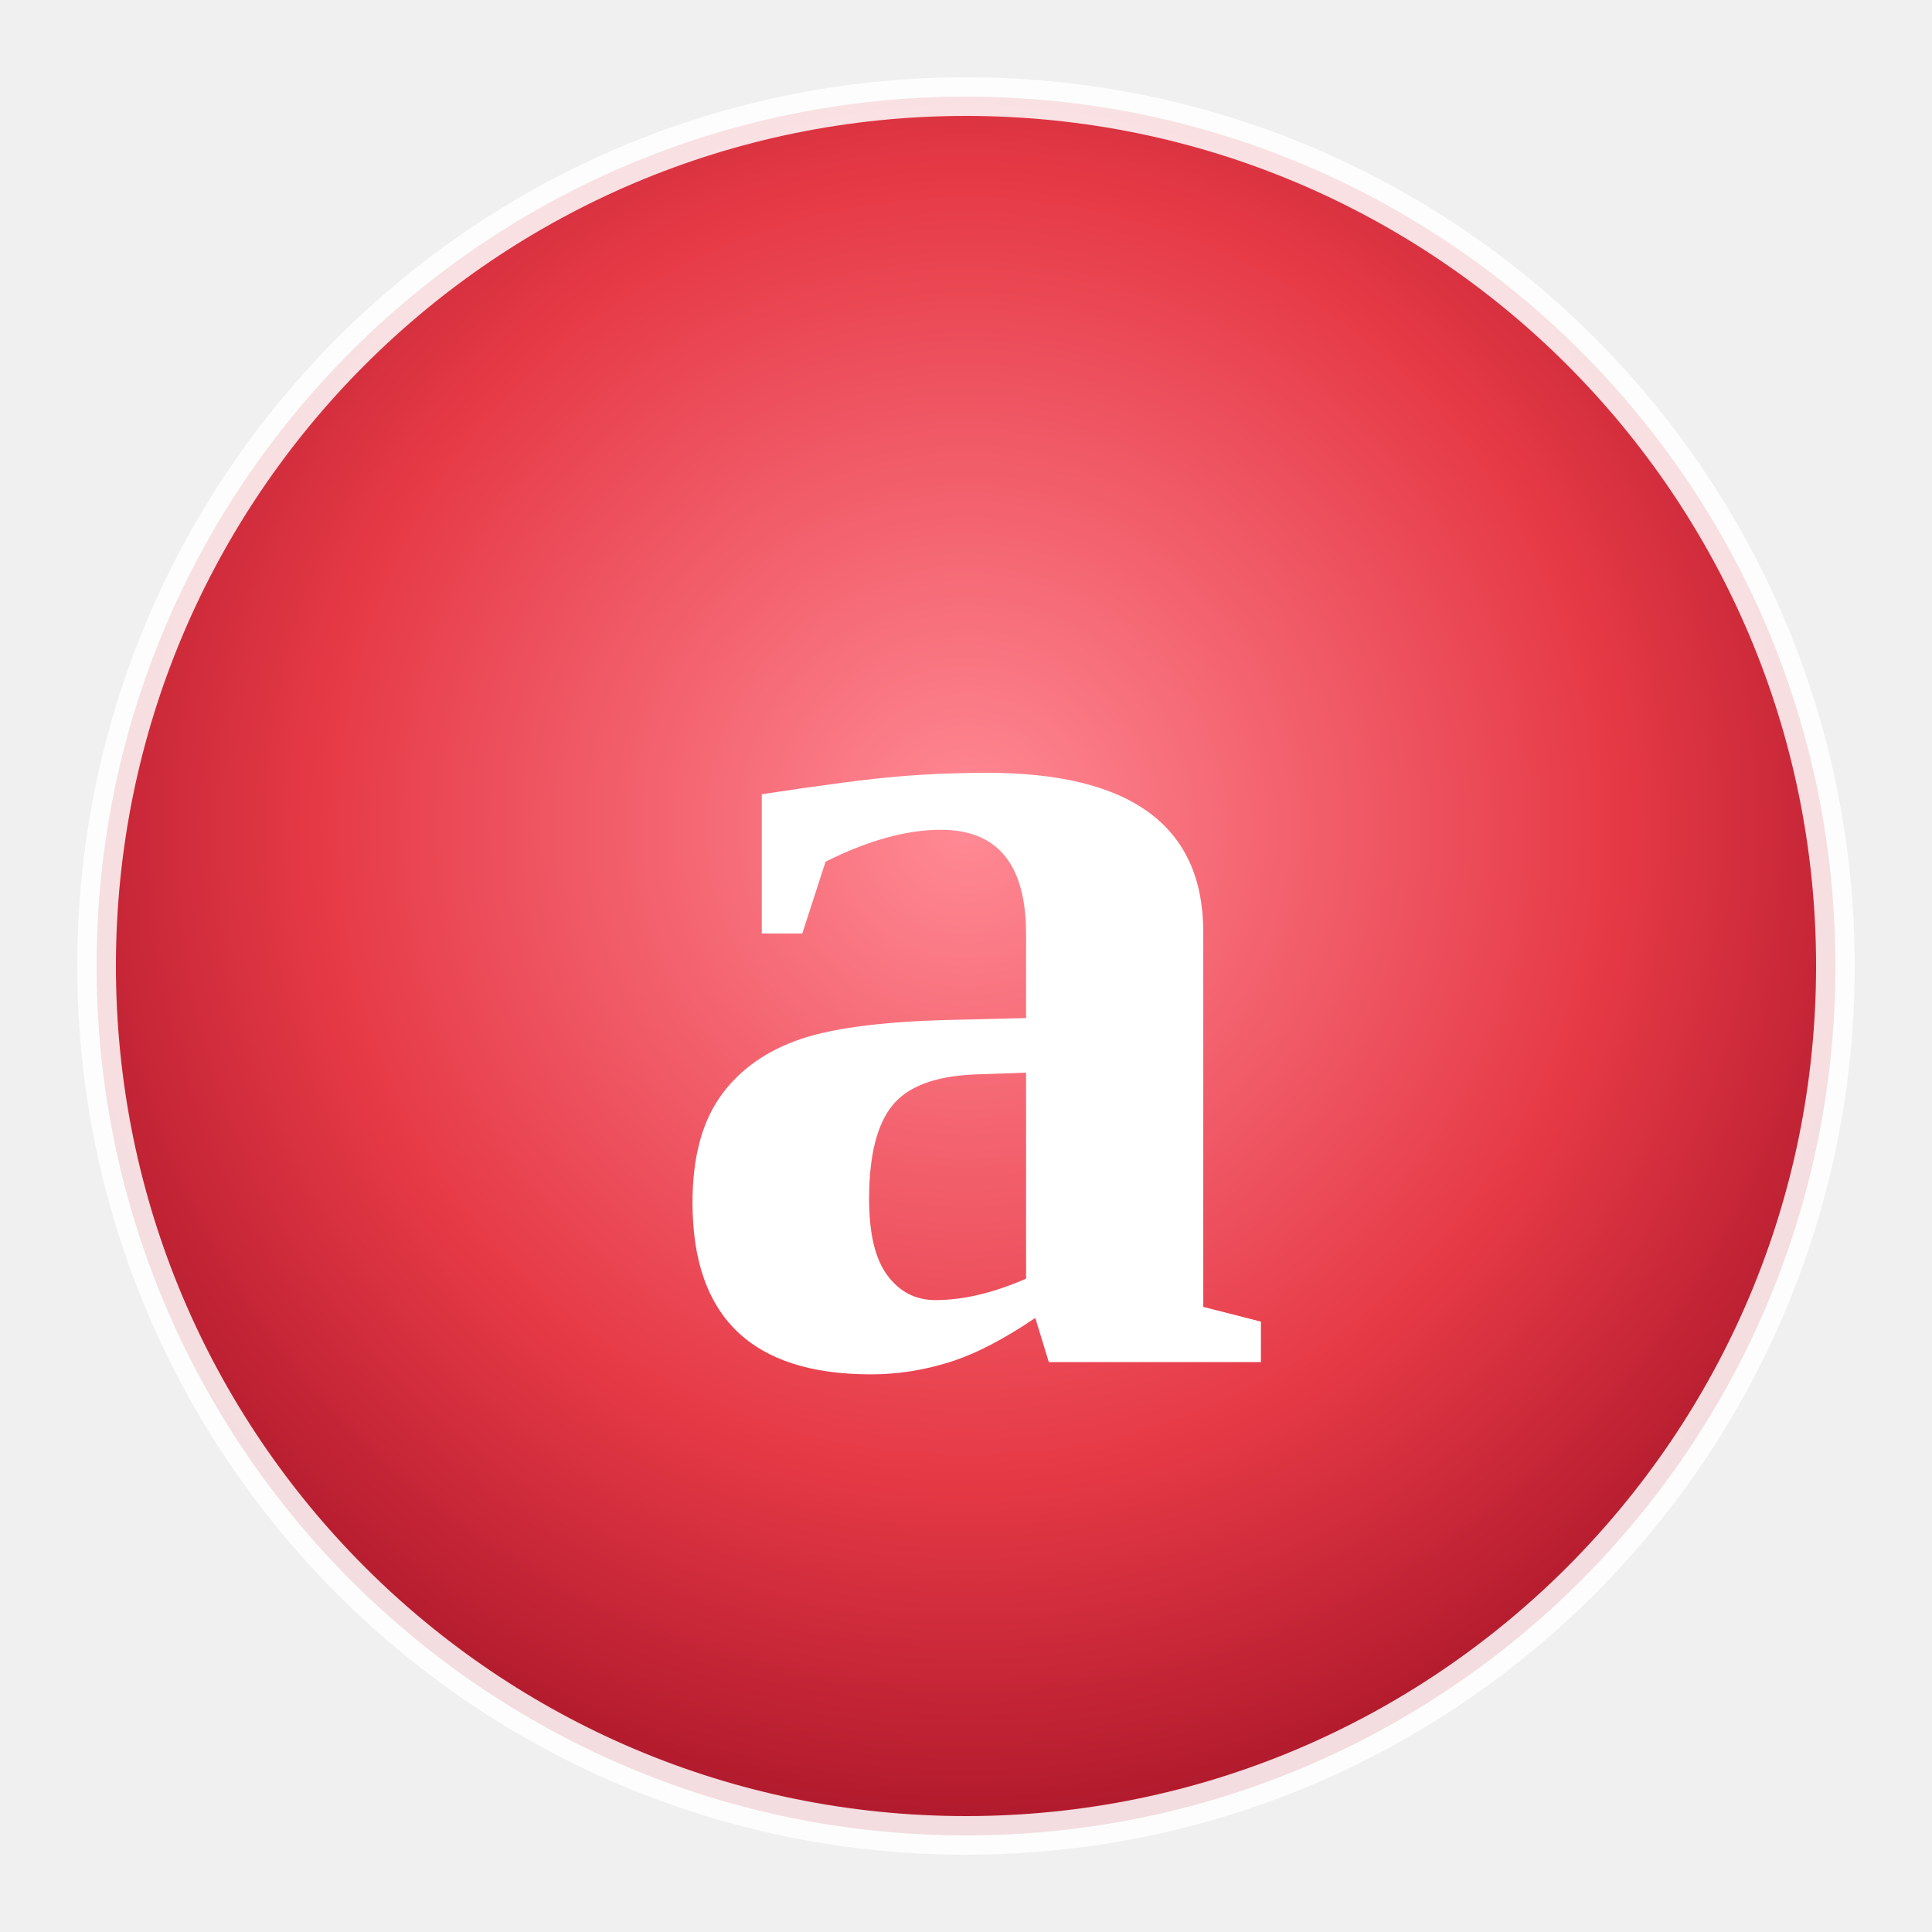
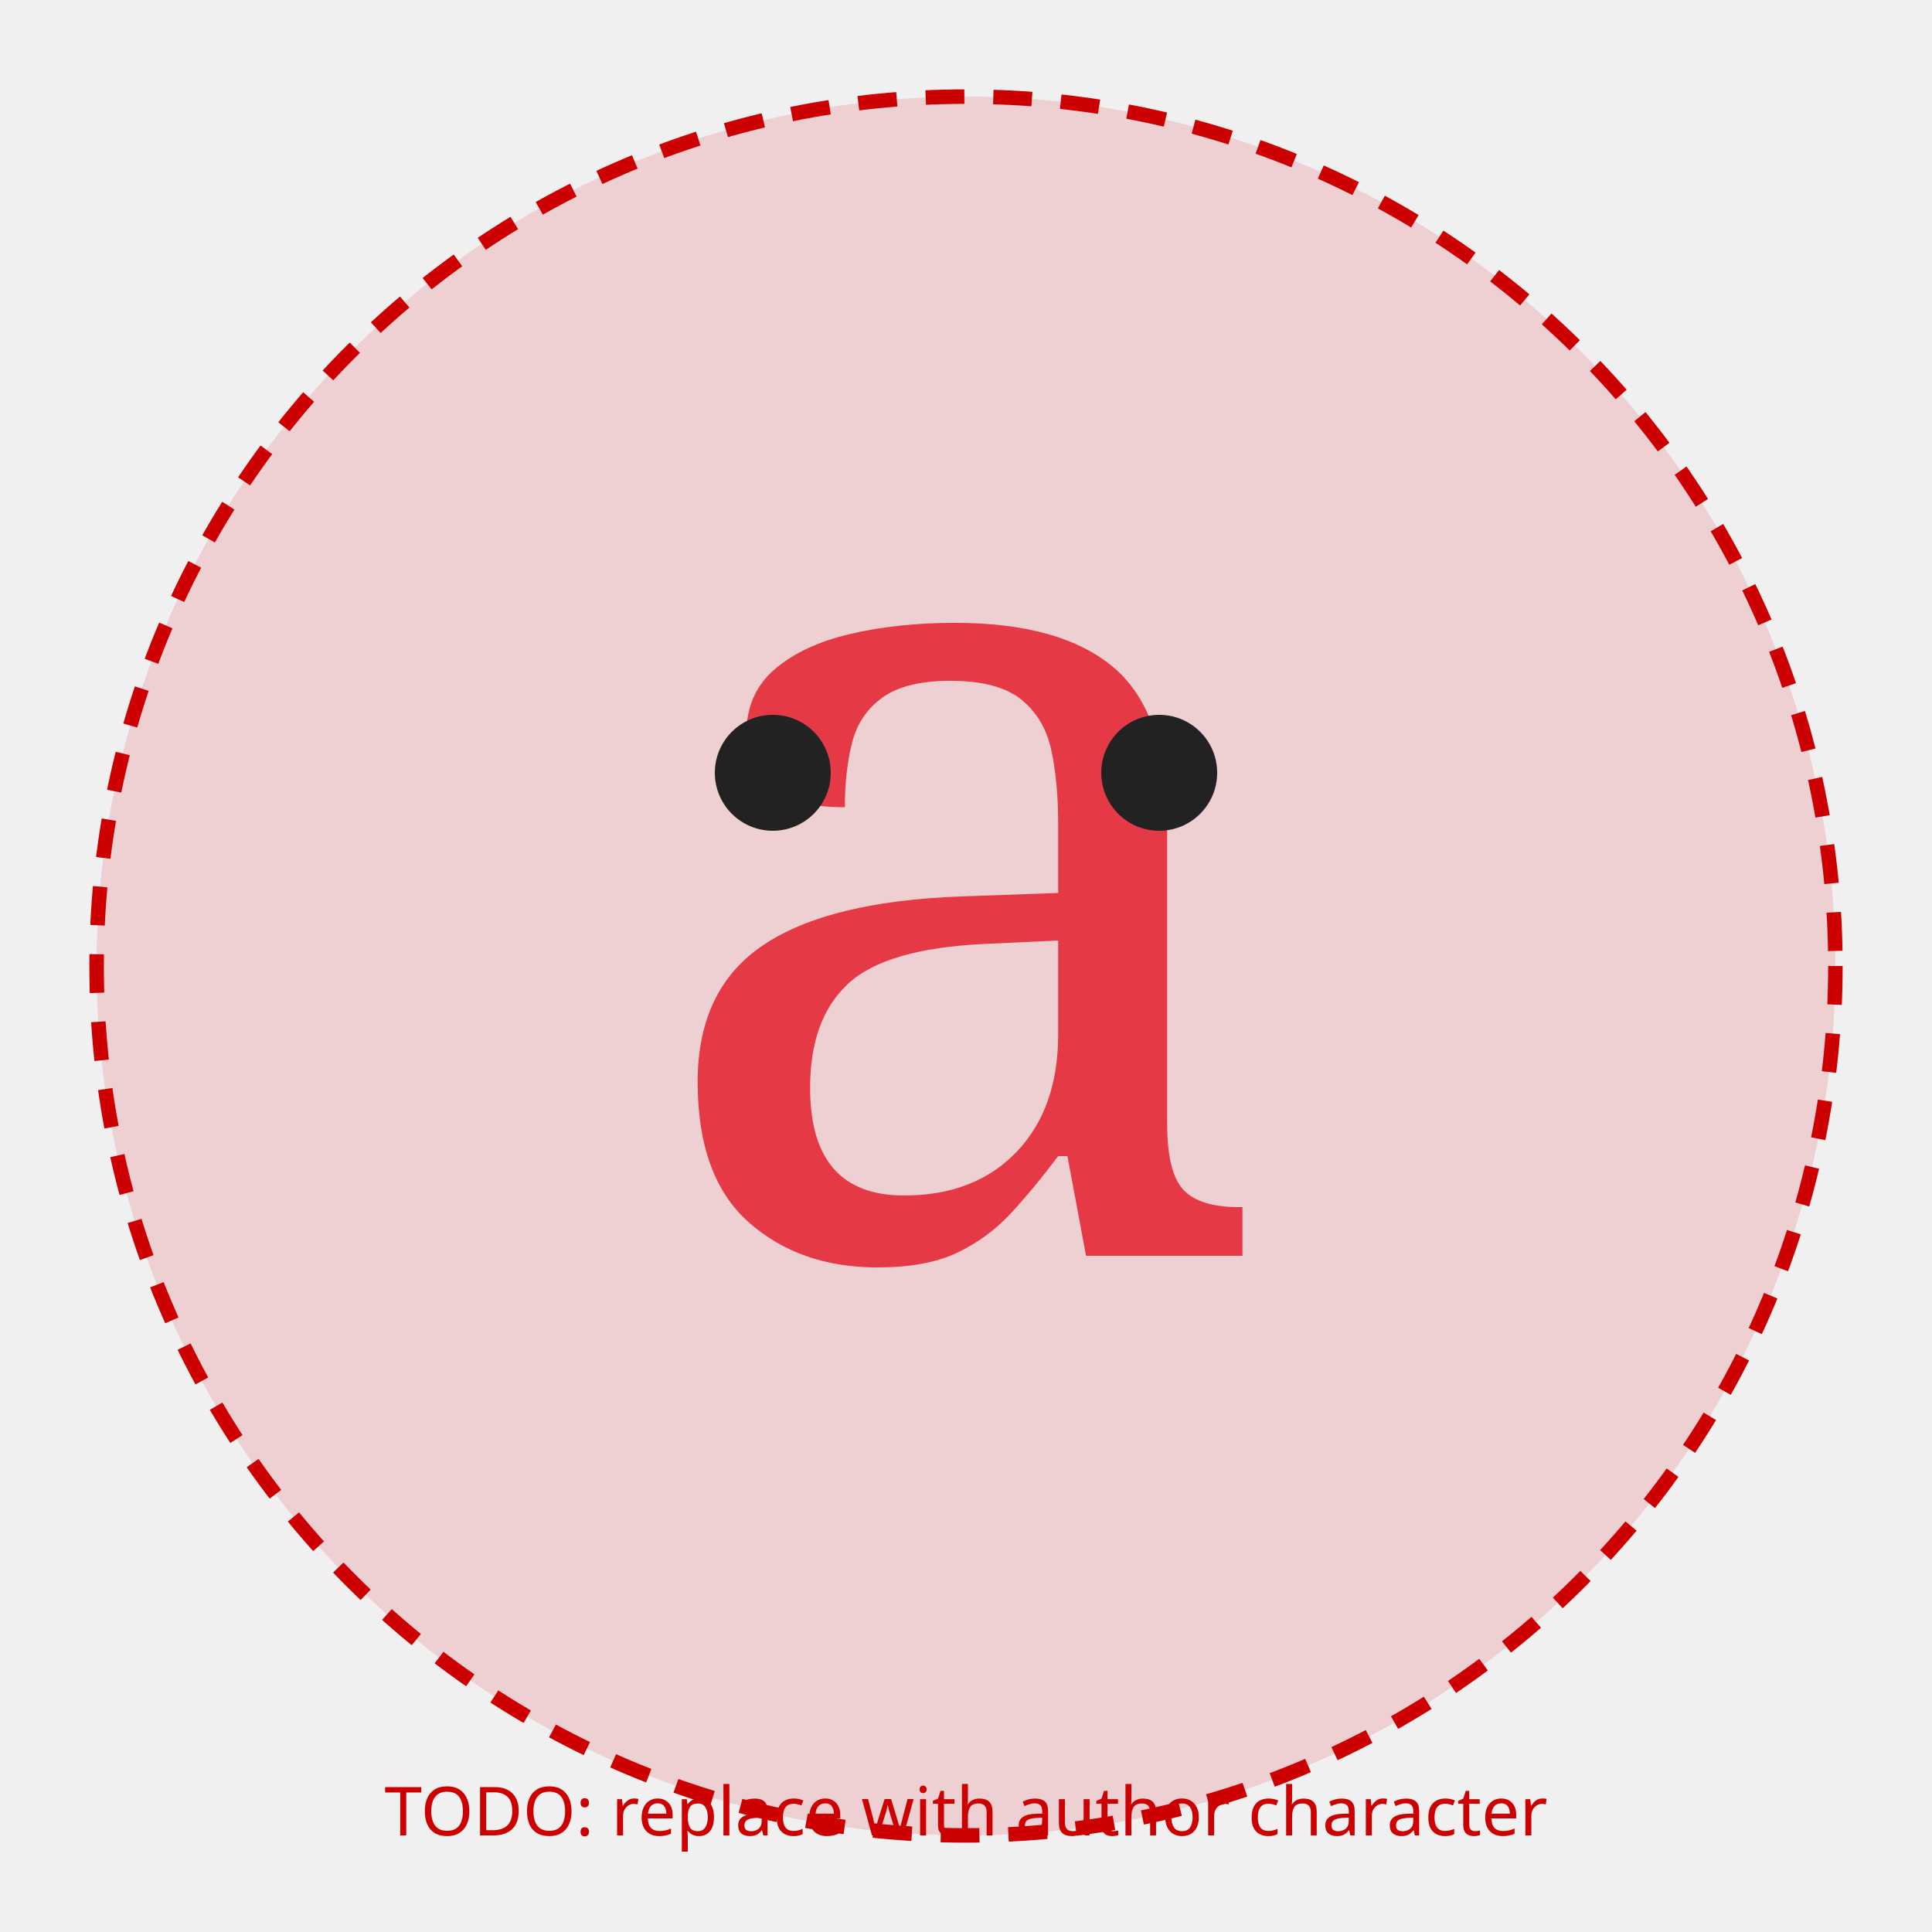
- <svg xmlns="http://www.w3.org/2000/svg" viewBox="0 0 400 400" role="img" aria-label="Vocal a">
-   <defs>
-     <radialGradient id="a-bg" cx="50%" cy="42%" r="62%">
-       <stop offset="0%" stop-color="#ff8a95" />
-       <stop offset="60%" stop-color="#e63946" />
-       <stop offset="100%" stop-color="#a31226" />
-     </radialGradient>
-   </defs>
-   <circle cx="200" cy="200" r="180" fill="url(#a-bg)" />
-   <circle cx="200" cy="200" r="180" fill="none" stroke="#fff" stroke-width="8" opacity="0.85" />
-   <text x="200" y="282" font-size="260" font-family="Georgia, 'Times New Roman', serif" font-weight="700" text-anchor="middle" fill="#fff">a</text>
+ <svg xmlns="http://www.w3.org/2000/svg" viewBox="0 0 400 400" role="img" aria-label="Marcador de posición para la vocal a">
+   <circle cx="200" cy="200" r="180" fill="#E63946" opacity="0.18" />
+   <circle cx="200" cy="200" r="180" fill="none" stroke="#cc0000" stroke-width="3" stroke-dasharray="8 6" />
+   <text x="200" y="260" font-size="240" font-family="Georgia, serif" text-anchor="middle" fill="#E63946">a</text>
+   <circle cx="160" cy="160" r="12" fill="#222" />
+   <circle cx="240" cy="160" r="12" fill="#222" />
+   <text x="200" y="380" font-size="14" font-family="sans-serif" text-anchor="middle" fill="#cc0000">TODO: replace with author character</text>
</svg>
